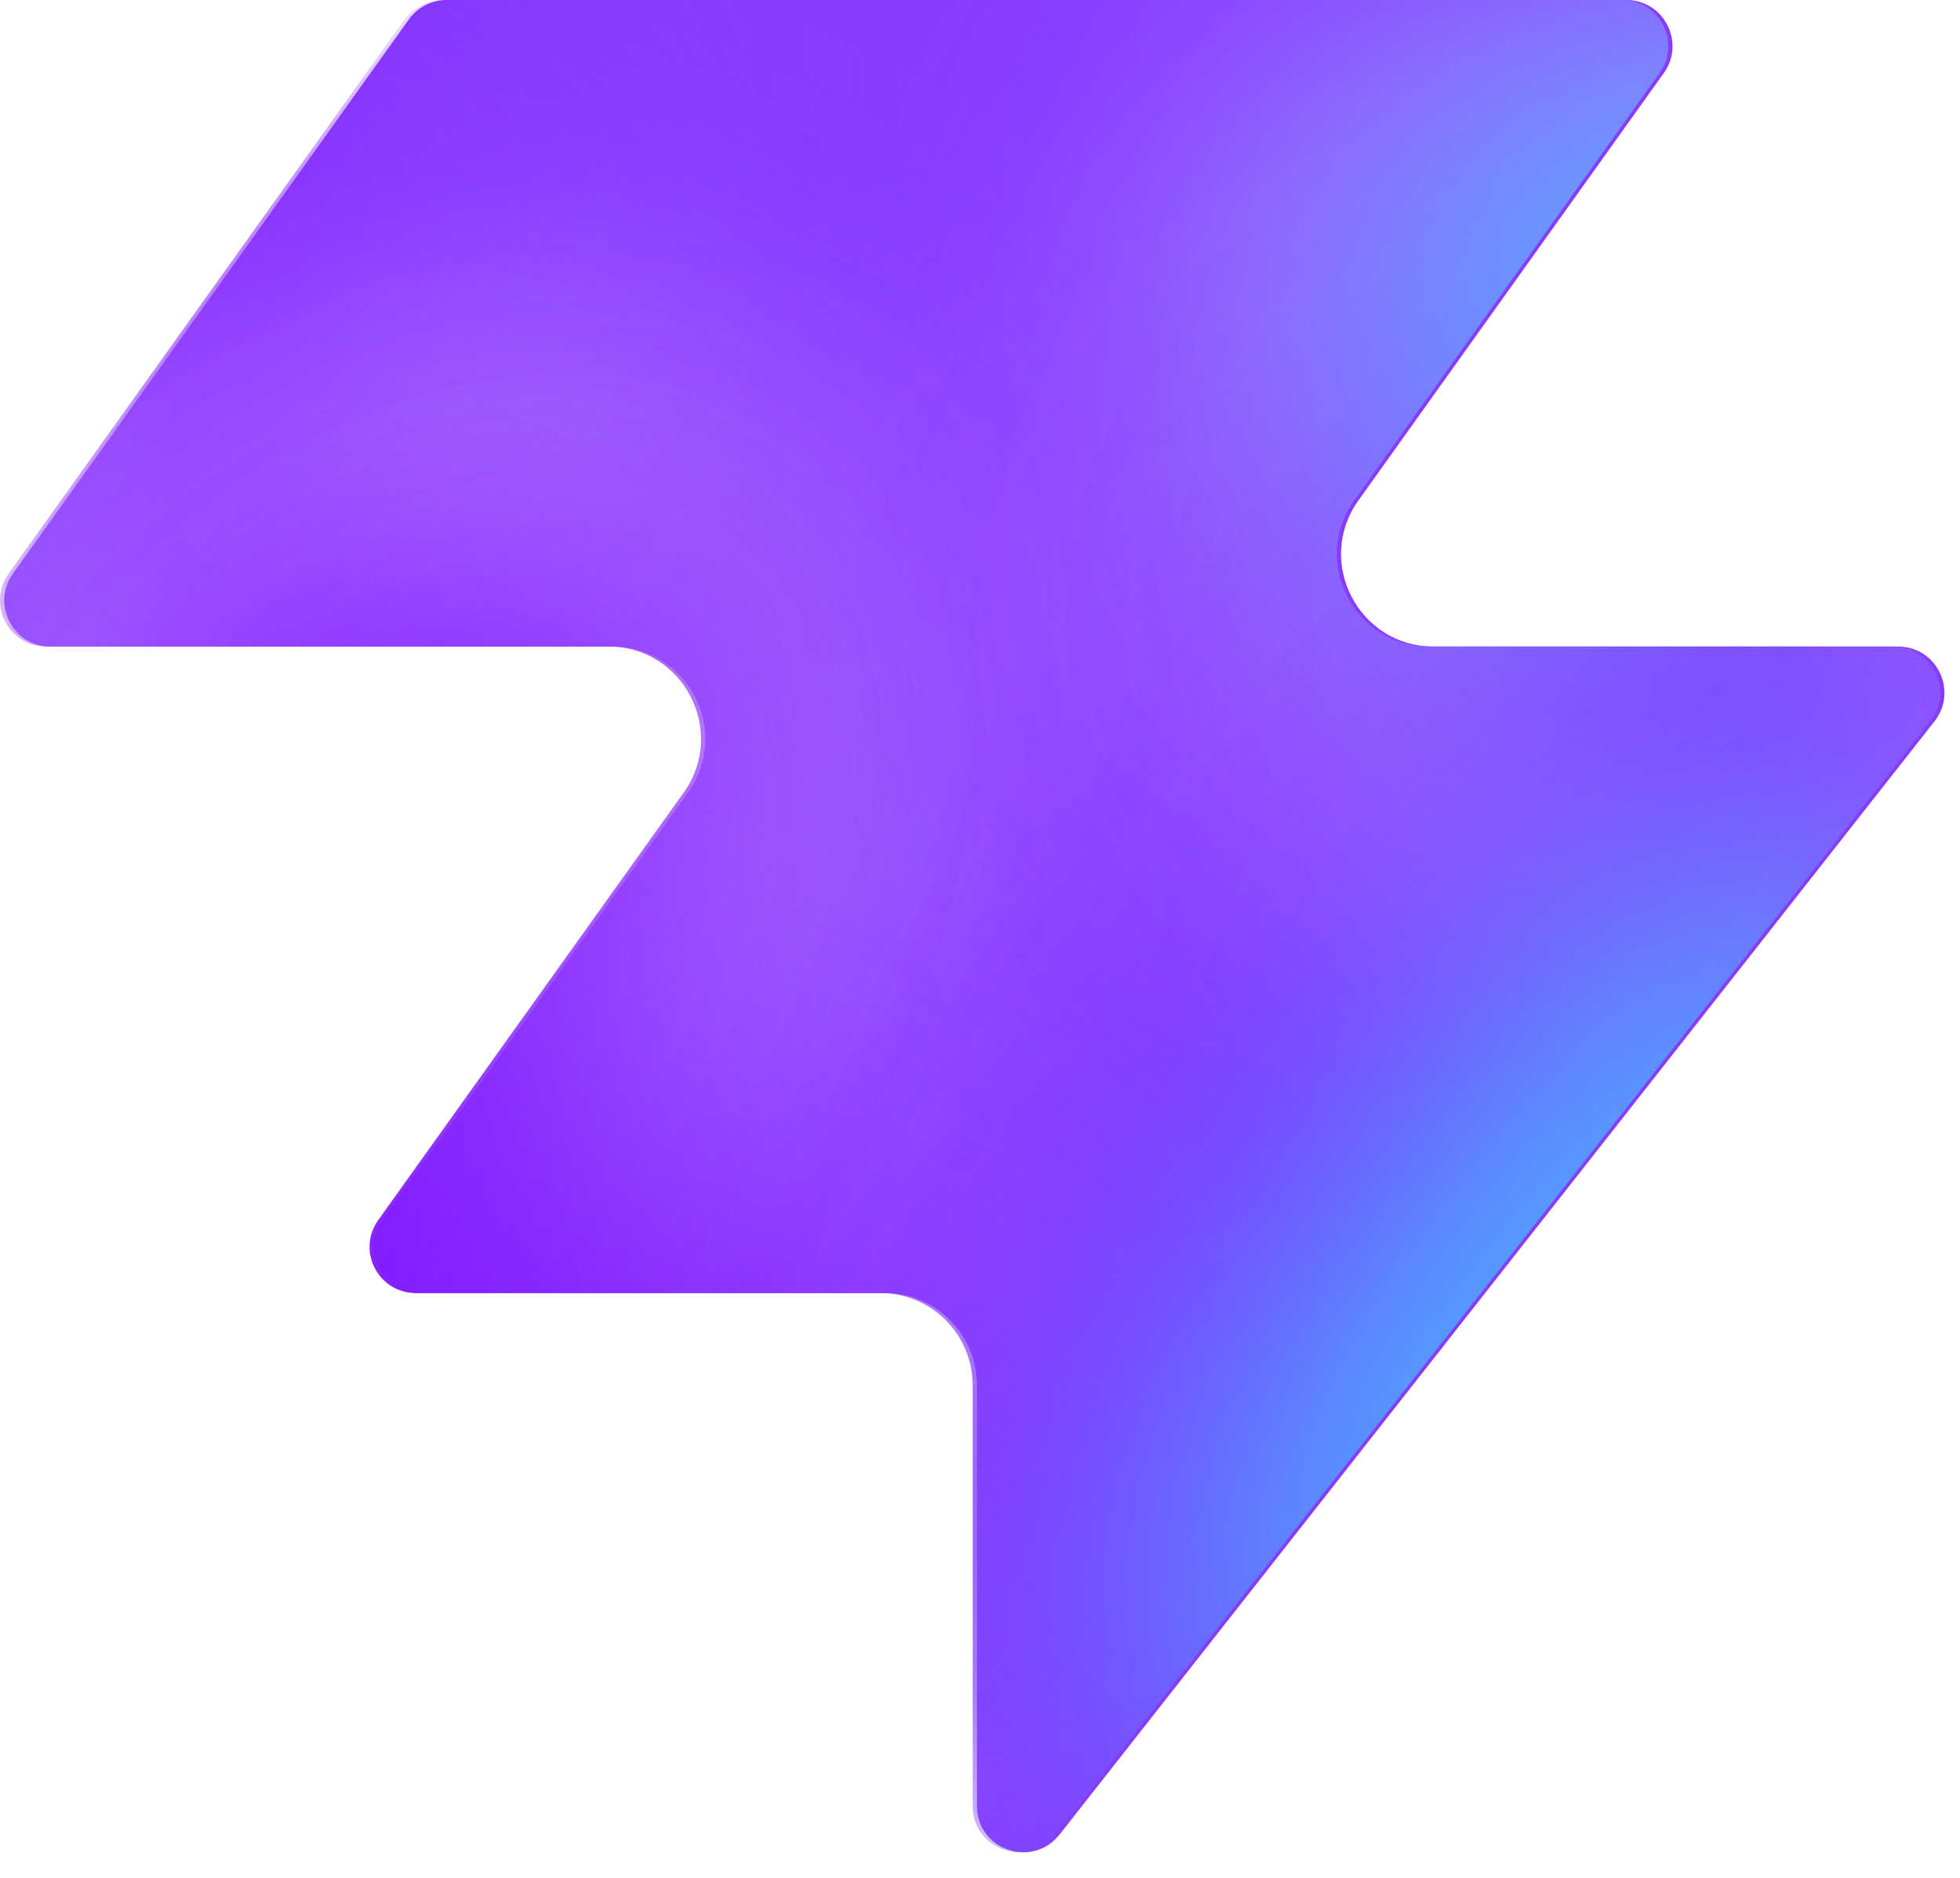
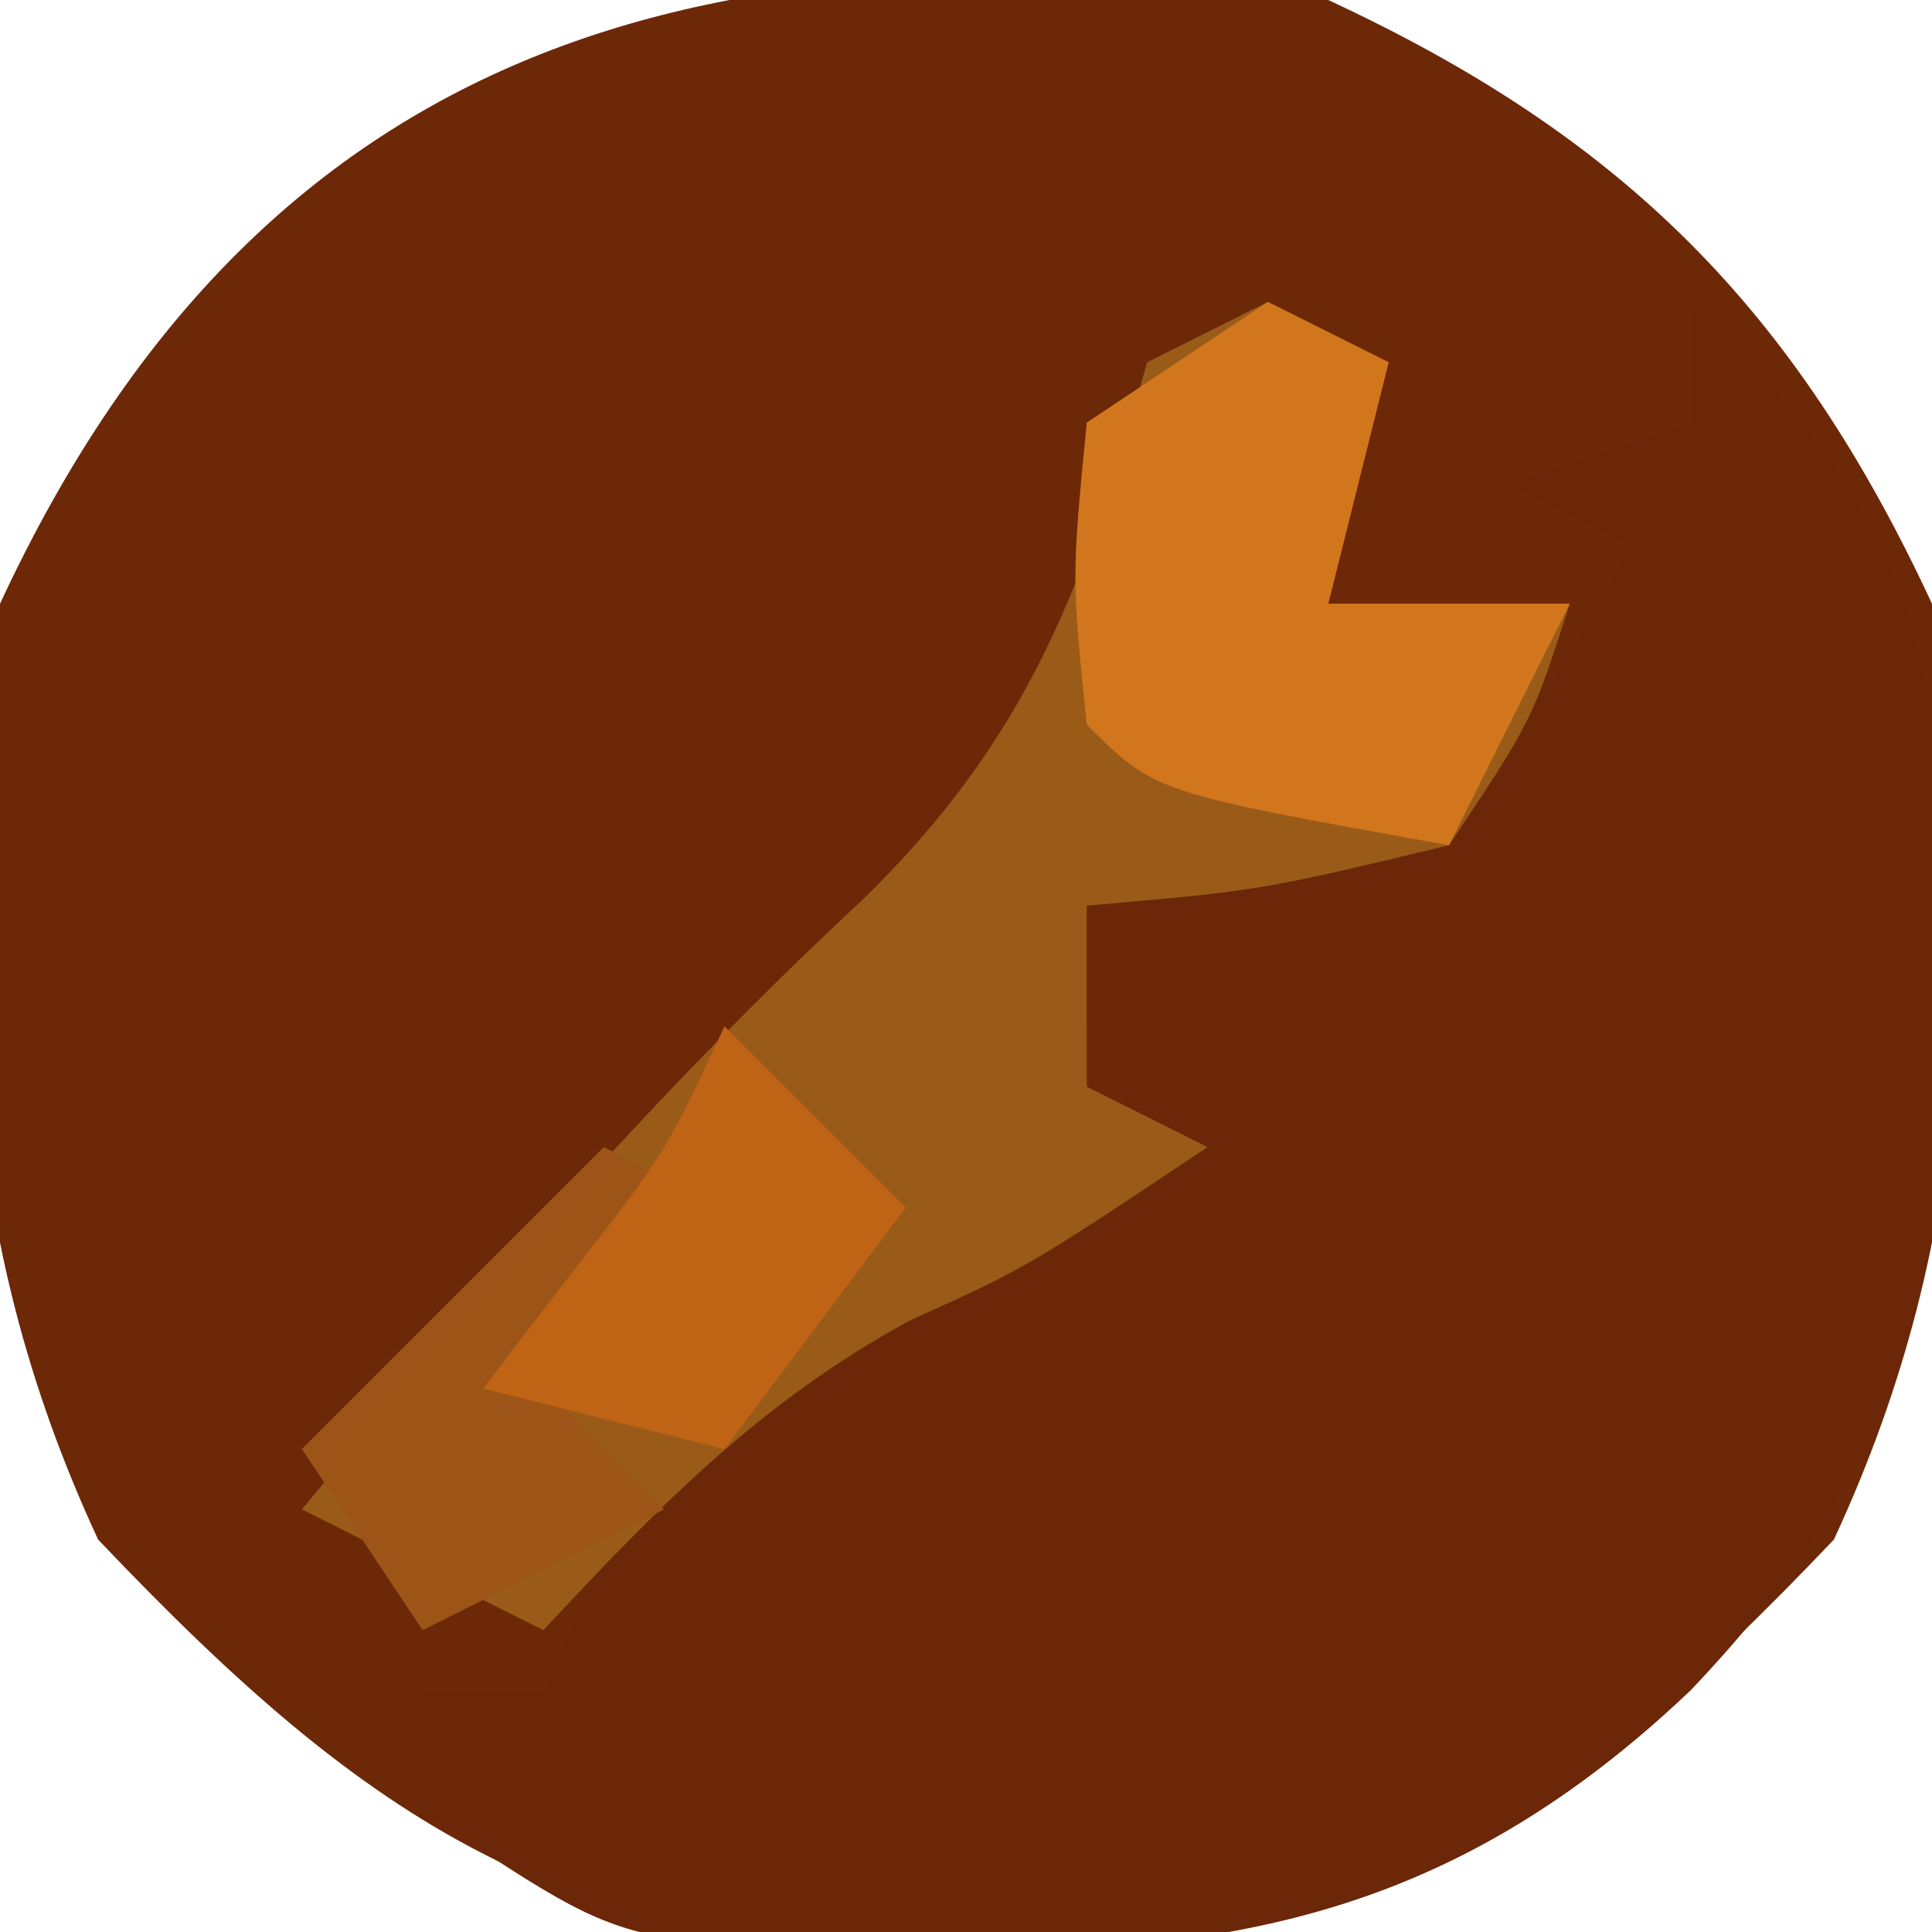
- <svg xmlns="http://www.w3.org/2000/svg" width="48" height="46" fill="none" viewBox="0 0 48 46">
-   <path fill="#863bff" d="M25.946 44.938c-.664.845-2.021.375-2.021-.698V33.937a2.26 2.26 0 0 0-2.262-2.262H10.287c-.92 0-1.456-1.04-.92-1.788l7.48-10.471c1.07-1.497 0-3.578-1.842-3.578H1.237c-.92 0-1.456-1.04-.92-1.788L10.013.474c.214-.297.556-.474.92-.474h28.894c.92 0 1.456 1.04.92 1.788l-7.48 10.471c-1.07 1.498 0 3.579 1.842 3.579h11.377c.943 0 1.473 1.088.89 1.83L25.947 44.94z" style="fill:#863bff;fill:color(display-p3 .525 .23 1);fill-opacity:1" />
-   <mask id="a" width="48" height="46" x="0" y="0" maskUnits="userSpaceOnUse" style="mask-type:alpha">
-     <path fill="#000" d="M25.842 44.938c-.664.844-2.021.375-2.021-.698V33.937a2.26 2.26 0 0 0-2.262-2.262H10.183c-.92 0-1.456-1.04-.92-1.788l7.48-10.471c1.07-1.498 0-3.579-1.842-3.579H1.133c-.92 0-1.456-1.04-.92-1.787L9.91.473c.214-.297.556-.474.92-.474h28.894c.92 0 1.456 1.04.92 1.788l-7.48 10.471c-1.07 1.498 0 3.578 1.842 3.578h11.377c.943 0 1.473 1.088.89 1.832L25.843 44.94z" style="fill:#000;fill-opacity:1" />
-   </mask>
-   <g mask="url(#a)">
-     <g filter="url(#b)">
-       <ellipse cx="5.508" cy="14.704" fill="#ede6ff" rx="5.508" ry="14.704" style="fill:#ede6ff;fill:color(display-p3 .927 .903 1);fill-opacity:1" transform="matrix(.00324 1 1 -.00324 -4.47 31.516)" />
-     </g>
-     <g filter="url(#c)">
-       <ellipse cx="10.399" cy="29.851" fill="#ede6ff" rx="10.399" ry="29.851" style="fill:#ede6ff;fill:color(display-p3 .927 .903 1);fill-opacity:1" transform="matrix(.00324 1 1 -.00324 -39.328 7.883)" />
-     </g>
-     <g filter="url(#d)">
-       <ellipse cx="5.508" cy="30.487" fill="#7e14ff" rx="5.508" ry="30.487" style="fill:#7e14ff;fill:color(display-p3 .492 .077 1);fill-opacity:1" transform="rotate(89.814 -25.913 -14.639)scale(1 -1)" />
-     </g>
-     <g filter="url(#e)">
-       <ellipse cx="5.508" cy="30.599" fill="#7e14ff" rx="5.508" ry="30.599" style="fill:#7e14ff;fill:color(display-p3 .492 .077 1);fill-opacity:1" transform="rotate(89.814 -32.644 -3.334)scale(1 -1)" />
-     </g>
-     <g filter="url(#f)">
-       <ellipse cx="5.508" cy="30.599" fill="#7e14ff" rx="5.508" ry="30.599" style="fill:#7e14ff;fill:color(display-p3 .492 .077 1);fill-opacity:1" transform="matrix(.00324 1 1 -.00324 -34.34 30.47)" />
-     </g>
-     <g filter="url(#g)">
-       <ellipse cx="14.072" cy="22.078" fill="#ede6ff" rx="14.072" ry="22.078" style="fill:#ede6ff;fill:color(display-p3 .927 .903 1);fill-opacity:1" transform="rotate(93.35 24.506 48.493)scale(-1 1)" />
-     </g>
-     <g filter="url(#h)">
-       <ellipse cx="3.47" cy="21.501" fill="#7e14ff" rx="3.47" ry="21.501" style="fill:#7e14ff;fill:color(display-p3 .492 .077 1);fill-opacity:1" transform="rotate(89.009 28.708 47.59)scale(-1 1)" />
-     </g>
-     <g filter="url(#i)">
-       <ellipse cx="3.47" cy="21.501" fill="#7e14ff" rx="3.47" ry="21.501" style="fill:#7e14ff;fill:color(display-p3 .492 .077 1);fill-opacity:1" transform="rotate(89.009 28.708 47.59)scale(-1 1)" />
-     </g>
-     <g filter="url(#j)">
-       <ellipse cx=".387" cy="8.972" fill="#7e14ff" rx="4.407" ry="29.108" style="fill:#7e14ff;fill:color(display-p3 .492 .077 1);fill-opacity:1" transform="rotate(39.51 .387 8.972)" />
-     </g>
-     <g filter="url(#k)">
-       <ellipse cx="47.523" cy="-6.092" fill="#7e14ff" rx="4.407" ry="29.108" style="fill:#7e14ff;fill:color(display-p3 .492 .077 1);fill-opacity:1" transform="rotate(37.892 47.523 -6.092)" />
-     </g>
-     <g filter="url(#l)">
-       <ellipse cx="41.412" cy="6.333" fill="#47bfff" rx="5.971" ry="9.665" style="fill:#47bfff;fill:color(display-p3 .28 .748 1);fill-opacity:1" transform="rotate(37.892 41.412 6.333)" />
-     </g>
-     <g filter="url(#m)">
-       <ellipse cx="-1.879" cy="38.332" fill="#7e14ff" rx="4.407" ry="29.108" style="fill:#7e14ff;fill:color(display-p3 .492 .077 1);fill-opacity:1" transform="rotate(37.892 -1.88 38.332)" />
-     </g>
-     <g filter="url(#n)">
-       <ellipse cx="-1.879" cy="38.332" fill="#7e14ff" rx="4.407" ry="29.108" style="fill:#7e14ff;fill:color(display-p3 .492 .077 1);fill-opacity:1" transform="rotate(37.892 -1.88 38.332)" />
-     </g>
-     <g filter="url(#o)">
-       <ellipse cx="35.651" cy="29.907" fill="#7e14ff" rx="4.407" ry="29.108" style="fill:#7e14ff;fill:color(display-p3 .492 .077 1);fill-opacity:1" transform="rotate(37.892 35.651 29.907)" />
-     </g>
-     <g filter="url(#p)">
-       <ellipse cx="38.418" cy="32.4" fill="#47bfff" rx="5.971" ry="15.297" style="fill:#47bfff;fill:color(display-p3 .28 .748 1);fill-opacity:1" transform="rotate(37.892 38.418 32.4)" />
-     </g>
-   </g>
-   <defs>
-     <filter id="b" width="60.045" height="41.654" x="-19.77" y="16.149" color-interpolation-filters="sRGB" filterUnits="userSpaceOnUse">
-       <feFlood flood-opacity="0" result="BackgroundImageFix" />
-       <feBlend in="SourceGraphic" in2="BackgroundImageFix" result="shape" />
-       <feGaussianBlur result="effect1_foregroundBlur_2002_17158" stdDeviation="7.659" />
-     </filter>
-     <filter id="c" width="90.34" height="51.437" x="-54.613" y="-7.533" color-interpolation-filters="sRGB" filterUnits="userSpaceOnUse">
-       <feFlood flood-opacity="0" result="BackgroundImageFix" />
-       <feBlend in="SourceGraphic" in2="BackgroundImageFix" result="shape" />
-       <feGaussianBlur result="effect1_foregroundBlur_2002_17158" stdDeviation="7.659" />
-     </filter>
-     <filter id="d" width="79.355" height="29.4" x="-49.64" y="2.03" color-interpolation-filters="sRGB" filterUnits="userSpaceOnUse">
-       <feFlood flood-opacity="0" result="BackgroundImageFix" />
-       <feBlend in="SourceGraphic" in2="BackgroundImageFix" result="shape" />
-       <feGaussianBlur result="effect1_foregroundBlur_2002_17158" stdDeviation="4.596" />
-     </filter>
-     <filter id="e" width="79.579" height="29.4" x="-45.045" y="20.029" color-interpolation-filters="sRGB" filterUnits="userSpaceOnUse">
-       <feFlood flood-opacity="0" result="BackgroundImageFix" />
-       <feBlend in="SourceGraphic" in2="BackgroundImageFix" result="shape" />
-       <feGaussianBlur result="effect1_foregroundBlur_2002_17158" stdDeviation="4.596" />
-     </filter>
-     <filter id="f" width="79.579" height="29.4" x="-43.513" y="21.178" color-interpolation-filters="sRGB" filterUnits="userSpaceOnUse">
-       <feFlood flood-opacity="0" result="BackgroundImageFix" />
-       <feBlend in="SourceGraphic" in2="BackgroundImageFix" result="shape" />
-       <feGaussianBlur result="effect1_foregroundBlur_2002_17158" stdDeviation="4.596" />
-     </filter>
-     <filter id="g" width="74.749" height="58.852" x="15.756" y="-17.901" color-interpolation-filters="sRGB" filterUnits="userSpaceOnUse">
-       <feFlood flood-opacity="0" result="BackgroundImageFix" />
-       <feBlend in="SourceGraphic" in2="BackgroundImageFix" result="shape" />
-       <feGaussianBlur result="effect1_foregroundBlur_2002_17158" stdDeviation="7.659" />
-     </filter>
-     <filter id="h" width="61.377" height="25.362" x="23.548" y="2.284" color-interpolation-filters="sRGB" filterUnits="userSpaceOnUse">
-       <feFlood flood-opacity="0" result="BackgroundImageFix" />
-       <feBlend in="SourceGraphic" in2="BackgroundImageFix" result="shape" />
-       <feGaussianBlur result="effect1_foregroundBlur_2002_17158" stdDeviation="4.596" />
-     </filter>
-     <filter id="i" width="61.377" height="25.362" x="23.548" y="2.284" color-interpolation-filters="sRGB" filterUnits="userSpaceOnUse">
-       <feFlood flood-opacity="0" result="BackgroundImageFix" />
-       <feBlend in="SourceGraphic" in2="BackgroundImageFix" result="shape" />
-       <feGaussianBlur result="effect1_foregroundBlur_2002_17158" stdDeviation="4.596" />
-     </filter>
-     <filter id="j" width="56.045" height="63.649" x="-27.636" y="-22.853" color-interpolation-filters="sRGB" filterUnits="userSpaceOnUse">
-       <feFlood flood-opacity="0" result="BackgroundImageFix" />
-       <feBlend in="SourceGraphic" in2="BackgroundImageFix" result="shape" />
-       <feGaussianBlur result="effect1_foregroundBlur_2002_17158" stdDeviation="4.596" />
-     </filter>
-     <filter id="k" width="54.814" height="64.646" x="20.116" y="-38.415" color-interpolation-filters="sRGB" filterUnits="userSpaceOnUse">
-       <feFlood flood-opacity="0" result="BackgroundImageFix" />
-       <feBlend in="SourceGraphic" in2="BackgroundImageFix" result="shape" />
-       <feGaussianBlur result="effect1_foregroundBlur_2002_17158" stdDeviation="4.596" />
-     </filter>
-     <filter id="l" width="33.541" height="35.313" x="24.641" y="-11.323" color-interpolation-filters="sRGB" filterUnits="userSpaceOnUse">
-       <feFlood flood-opacity="0" result="BackgroundImageFix" />
-       <feBlend in="SourceGraphic" in2="BackgroundImageFix" result="shape" />
-       <feGaussianBlur result="effect1_foregroundBlur_2002_17158" stdDeviation="4.596" />
-     </filter>
-     <filter id="m" width="54.814" height="64.646" x="-29.286" y="6.009" color-interpolation-filters="sRGB" filterUnits="userSpaceOnUse">
-       <feFlood flood-opacity="0" result="BackgroundImageFix" />
-       <feBlend in="SourceGraphic" in2="BackgroundImageFix" result="shape" />
-       <feGaussianBlur result="effect1_foregroundBlur_2002_17158" stdDeviation="4.596" />
-     </filter>
-     <filter id="n" width="54.814" height="64.646" x="-29.286" y="6.009" color-interpolation-filters="sRGB" filterUnits="userSpaceOnUse">
-       <feFlood flood-opacity="0" result="BackgroundImageFix" />
-       <feBlend in="SourceGraphic" in2="BackgroundImageFix" result="shape" />
-       <feGaussianBlur result="effect1_foregroundBlur_2002_17158" stdDeviation="4.596" />
-     </filter>
-     <filter id="o" width="54.814" height="64.646" x="8.244" y="-2.416" color-interpolation-filters="sRGB" filterUnits="userSpaceOnUse">
-       <feFlood flood-opacity="0" result="BackgroundImageFix" />
-       <feBlend in="SourceGraphic" in2="BackgroundImageFix" result="shape" />
-       <feGaussianBlur result="effect1_foregroundBlur_2002_17158" stdDeviation="4.596" />
-     </filter>
-     <filter id="p" width="39.409" height="43.623" x="18.713" y="10.588" color-interpolation-filters="sRGB" filterUnits="userSpaceOnUse">
-       <feFlood flood-opacity="0" result="BackgroundImageFix" />
-       <feBlend in="SourceGraphic" in2="BackgroundImageFix" result="shape" />
-       <feGaussianBlur result="effect1_foregroundBlur_2002_17158" stdDeviation="4.596" />
-     </filter>
-   </defs>
+ <svg xmlns="http://www.w3.org/2000/svg" version="1.1" width="32" height="32">
+   <path d="M0 0 C4.885 2.268 7.732 5.115 10 10 C10.754 15.6 10.773 20.335 8.375 25.5 C3.801 30.314 0.691 32.252 -6 32.5 C-12.691 32.252 -15.801 30.314 -20.375 25.5 C-22.773 20.335 -22.754 15.6 -22 10 C-17.522 0.355 -9.853 -1.326 0 0 Z " fill="#6D2808" transform="translate(22,0)" />
+   <path d="M0 0 C3.685 3.524 4.192 5.642 4.312 10.75 C4.256 16.027 3.753 19.049 0 23 C-4.749 27.512 -9.058 27.414 -15.293 27.336 C-18 27 -18 27 -21 25 C-21 24.34 -21 23.68 -21 23 C-20.34 23 -19.68 23 -19 23 C-18.753 22.422 -18.505 21.845 -18.25 21.25 C-16.393 17.907 -14.442 15.481 -10.75 14.25 C-10.172 14.168 -9.595 14.085 -9 14 C-9.66 12.68 -10.32 11.36 -11 10 C-10.446 9.818 -9.891 9.636 -9.32 9.449 C-8.234 9.072 -8.234 9.072 -7.125 8.688 C-6.406 8.444 -5.686 8.2 -4.945 7.949 C-2.66 7.037 -2.66 7.037 -1 4 C-1.66 3.67 -2.32 3.34 -3 3 C-2.01 2.67 -1.02 2.34 0 2 C0 1.34 0 0.68 0 0 Z " fill="#6C2708" transform="translate(28,5)" />
+   <path d="M0 0 C0.66 0.33 1.32 0.66 2 1 C1.67 2.32 1.34 3.64 1 5 C2.32 5 3.64 5 5 5 C4.375 6.938 4.375 6.938 3 9 C-0.125 9.75 -0.125 9.75 -3 10 C-3 10.99 -3 11.98 -3 13 C-2.34 13.33 -1.68 13.66 -1 14 C-4 16 -4 16 -5.938 16.875 C-8.415 18.226 -10.083 19.946 -12 22 C-13.32 21.34 -14.64 20.68 -16 20 C-13.056 16.472 -10.12 13.067 -6.75 9.938 C-3.978 7.252 -3.042 4.734 -2 1 C-1.34 0.67 -0.68 0.34 0 0 Z " fill="#9A5B19" transform="translate(21,5)" />
+   <path d="M0 0 C0.66 0.33 1.32 0.66 2 1 C1.67 2.32 1.34 3.64 1 5 C2.32 5 3.64 5 5 5 C4.34 6.32 3.68 7.64 3 9 C-1.875 8.125 -1.875 8.125 -3 7 C-3.25 4.562 -3.25 4.562 -3 2 C-2.01 1.34 -1.02 0.68 0 0 Z " fill="#D2761D" transform="translate(21,5)" />
+   <path d="M0 0 C0.66 0.33 1.32 0.66 2 1 C0.515 2.485 0.515 2.485 -1 4 C-0.34 4.66 0.32 5.32 1 6 C-0.98 6.99 -0.98 6.99 -3 8 C-3.66 7.01 -4.32 6.02 -5 5 C-3.35 3.35 -1.7 1.7 0 0 Z " fill="#9C5517" transform="translate(10,19)" />
+   <path d="M0 0 C0.99 0.99 1.98 1.98 3 3 C2.01 4.32 1.02 5.64 0 7 C-1.32 6.67 -2.64 6.34 -4 6 C-3.526 5.381 -3.051 4.763 -2.562 4.125 C-0.976 2.093 -0.976 2.093 0 0 Z " fill="#BF6315" transform="translate(12,17)" />
</svg>
